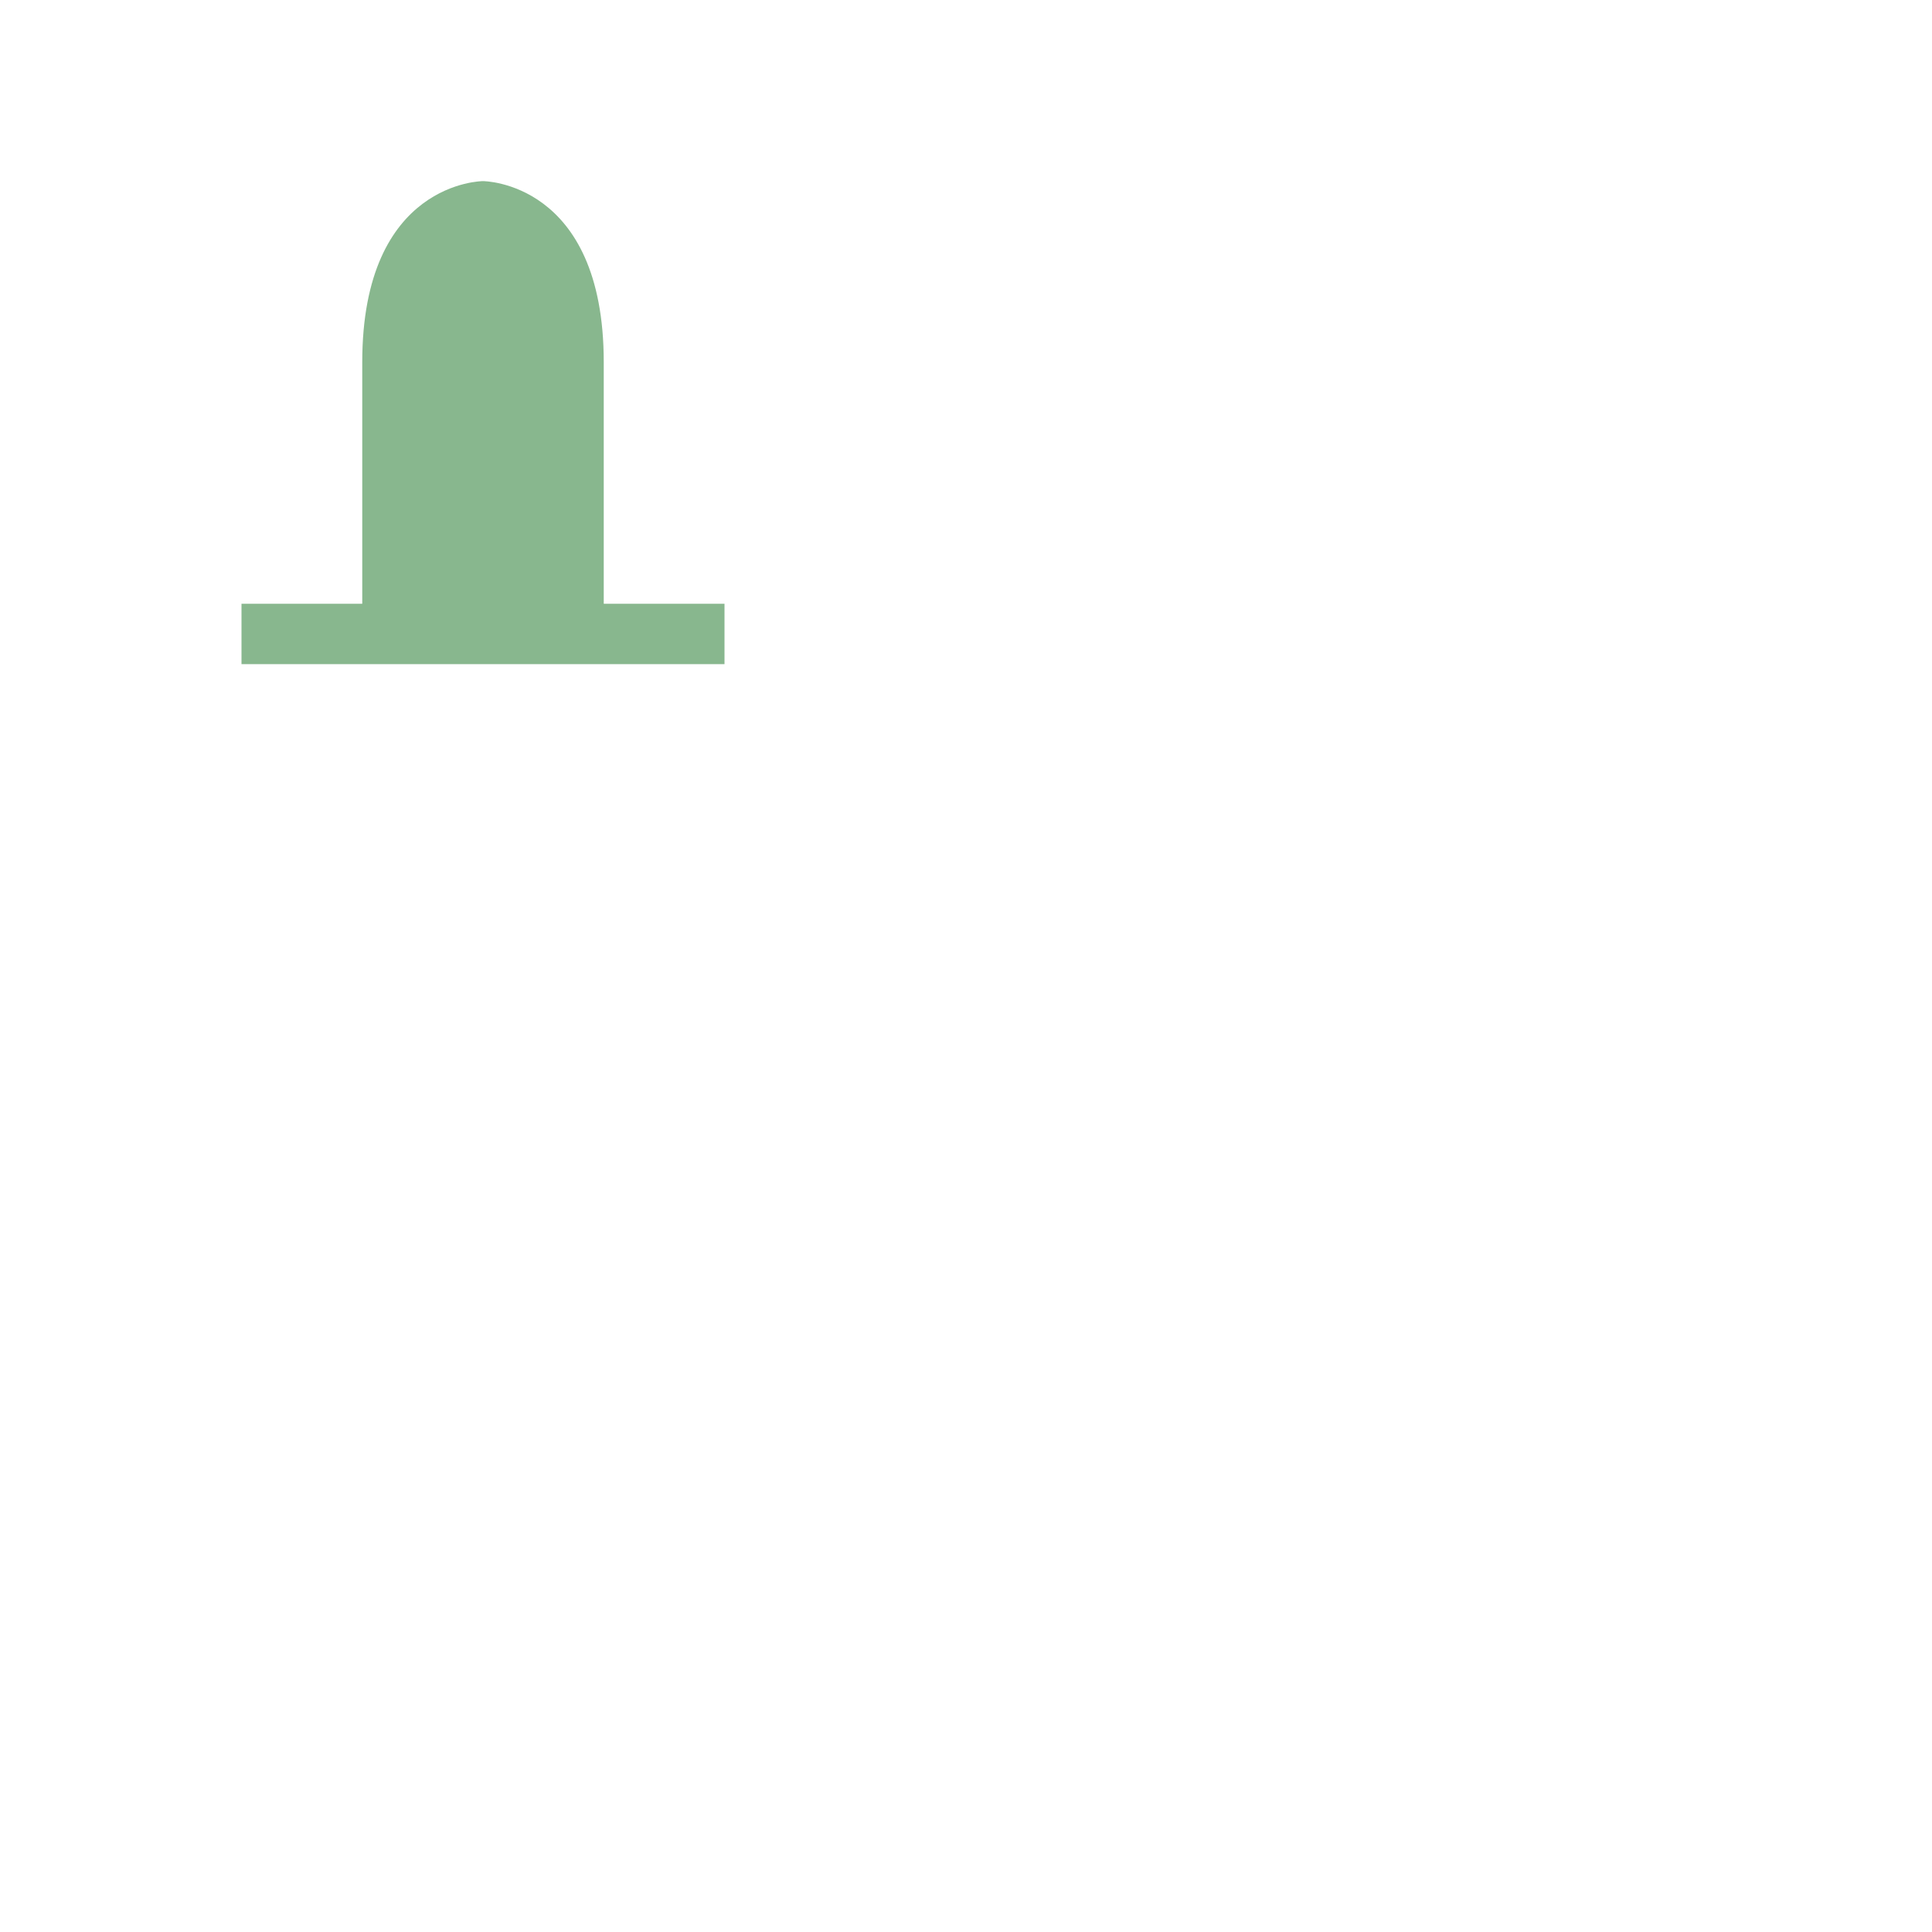
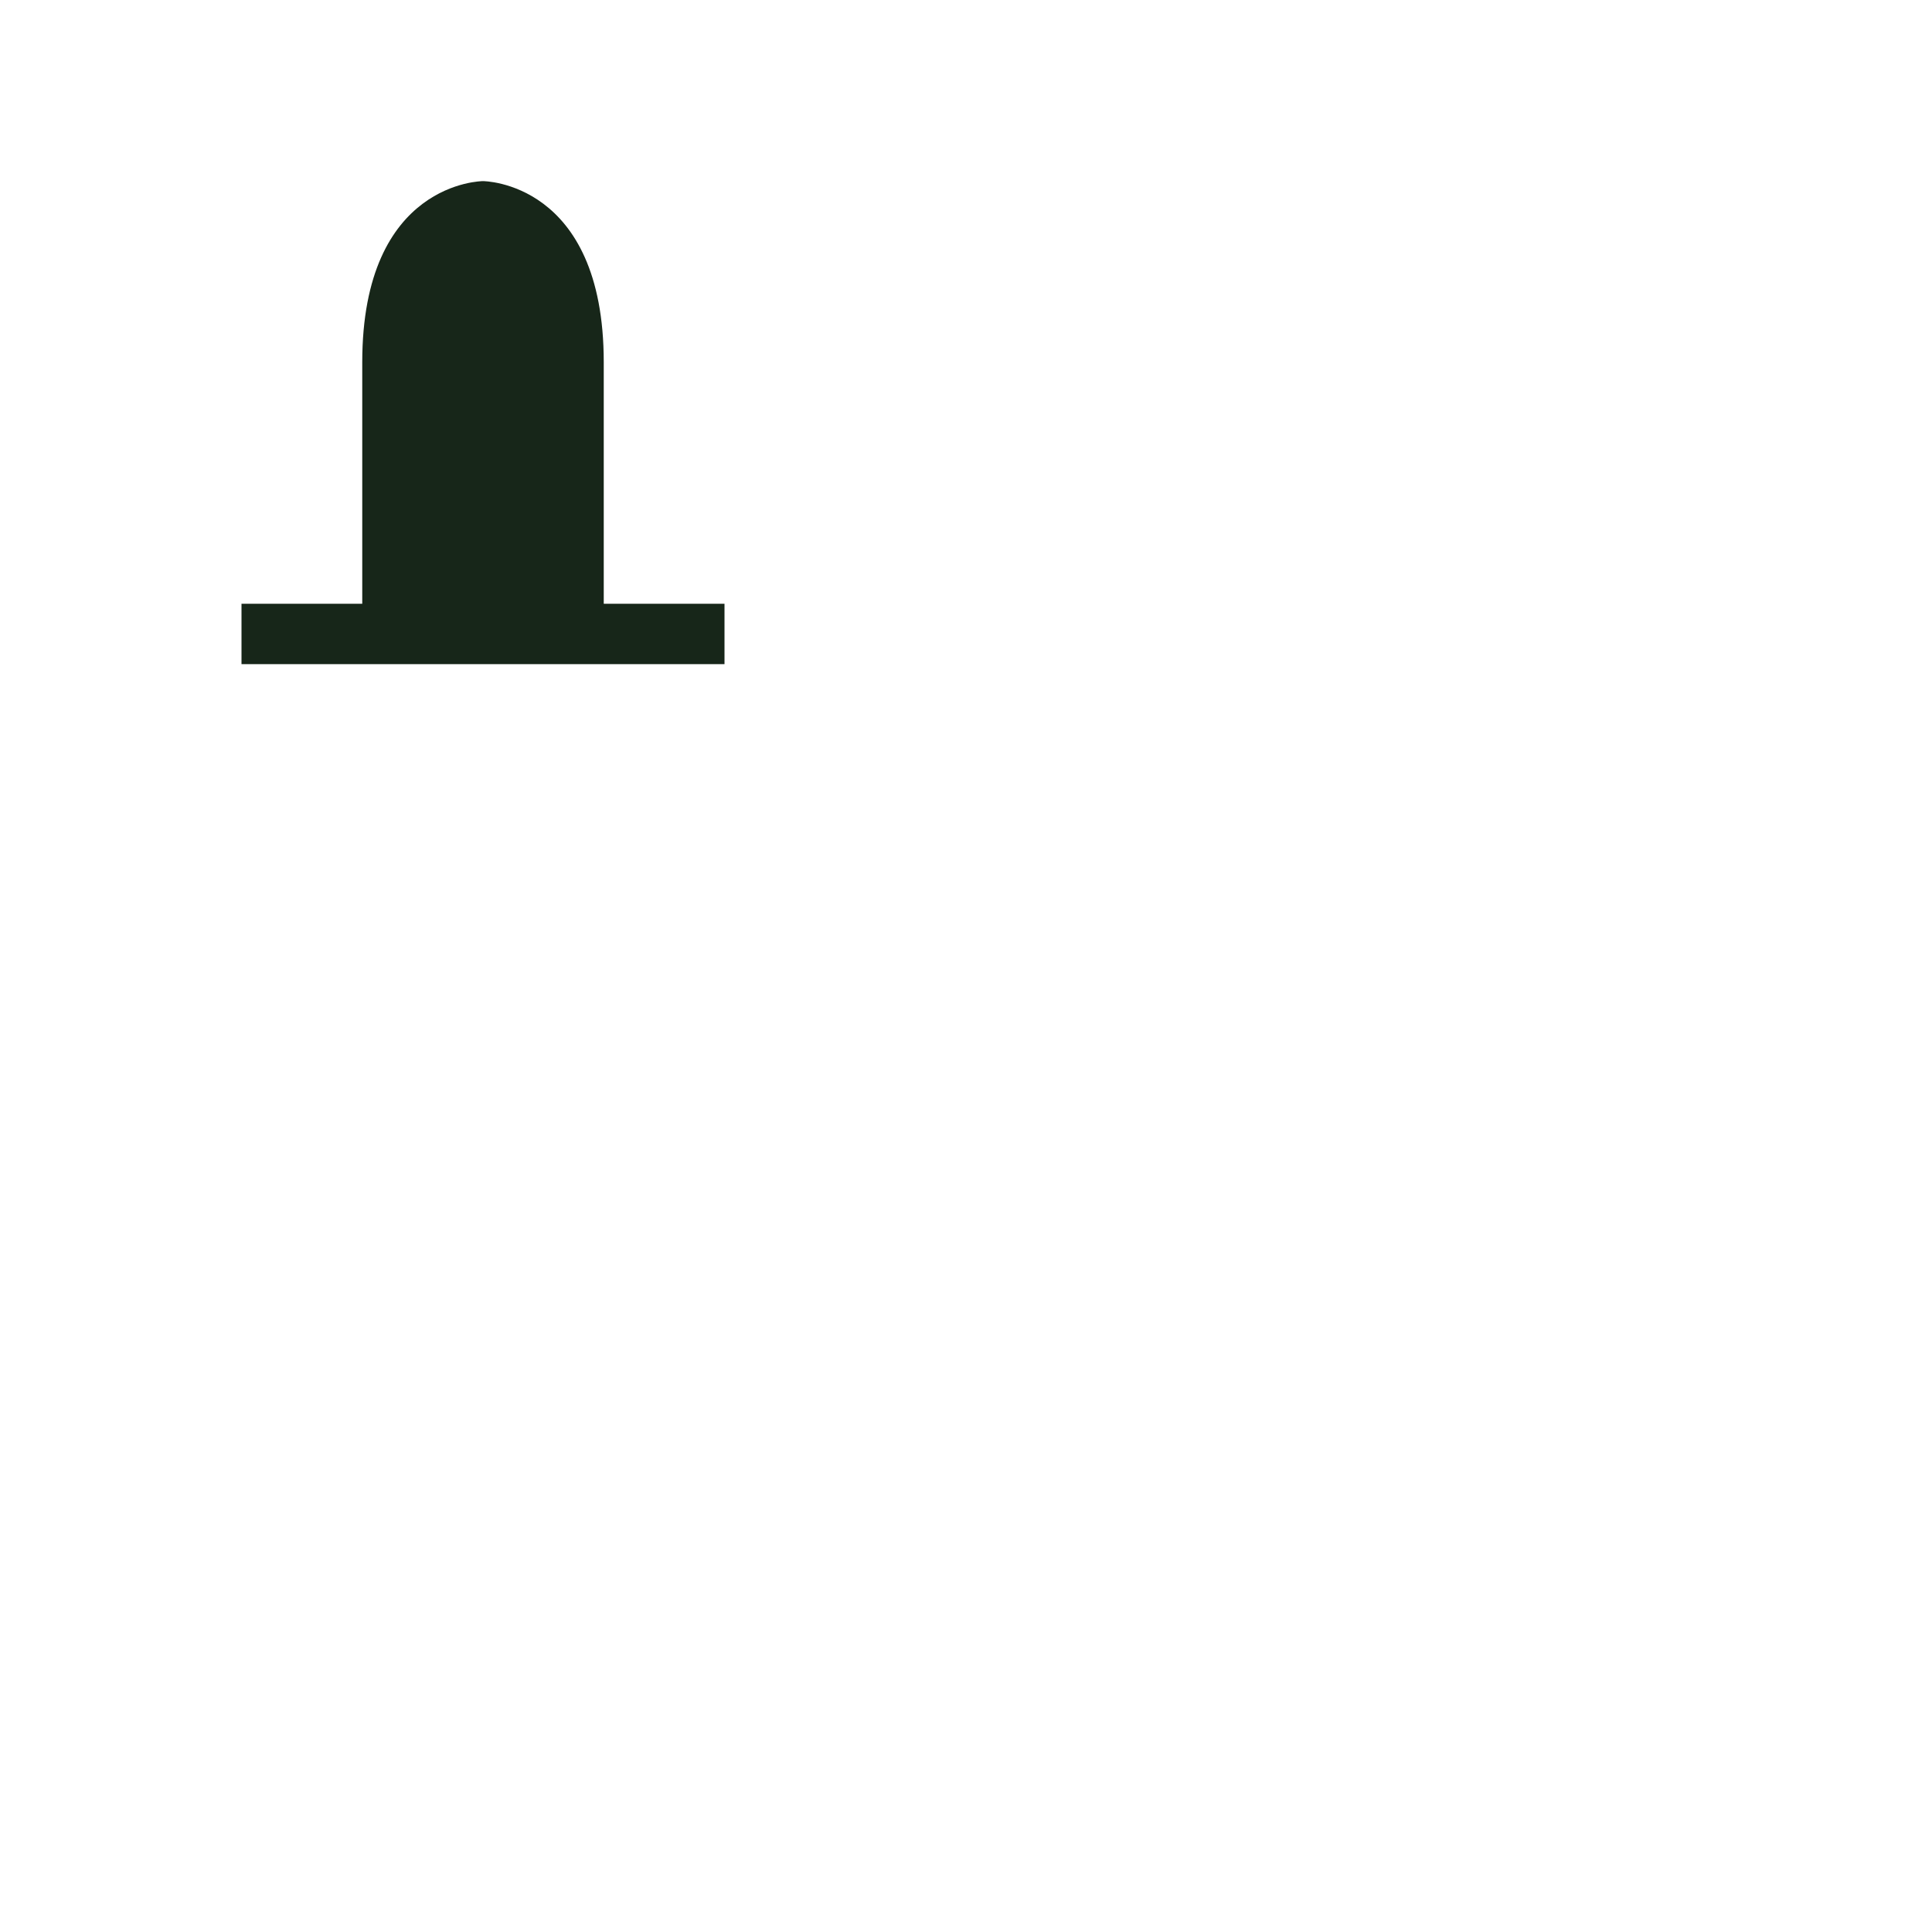
<svg xmlns="http://www.w3.org/2000/svg" id="svg4" viewBox="0 0 32 32" height="32" width="32" version="1.1">
  <defs id="defs8" />
  <rect style="visibility:hidden;fill:none;stroke:none" id="canvas" y="0" x="0" height="32" width="32" />
-   <path style="fill:#88b78e;fill-opacity:1;stroke:none;stroke-width:0.696" d="m 6,6 v 4 H 4 v 1 h 8 V 10 H 10 V 6 C 10,3 8,3 8,3 8,3 6,3 6,6 Z" id="generic" />
+   <path style="fill:#172619;fill-opacity:1;stroke:none;stroke-width:0.696" d="m 6,6 v 4 H 4 v 1 h 8 V 10 H 10 V 6 C 10,3 8,3 8,3 8,3 6,3 6,6 Z" id="generic" />
</svg>
